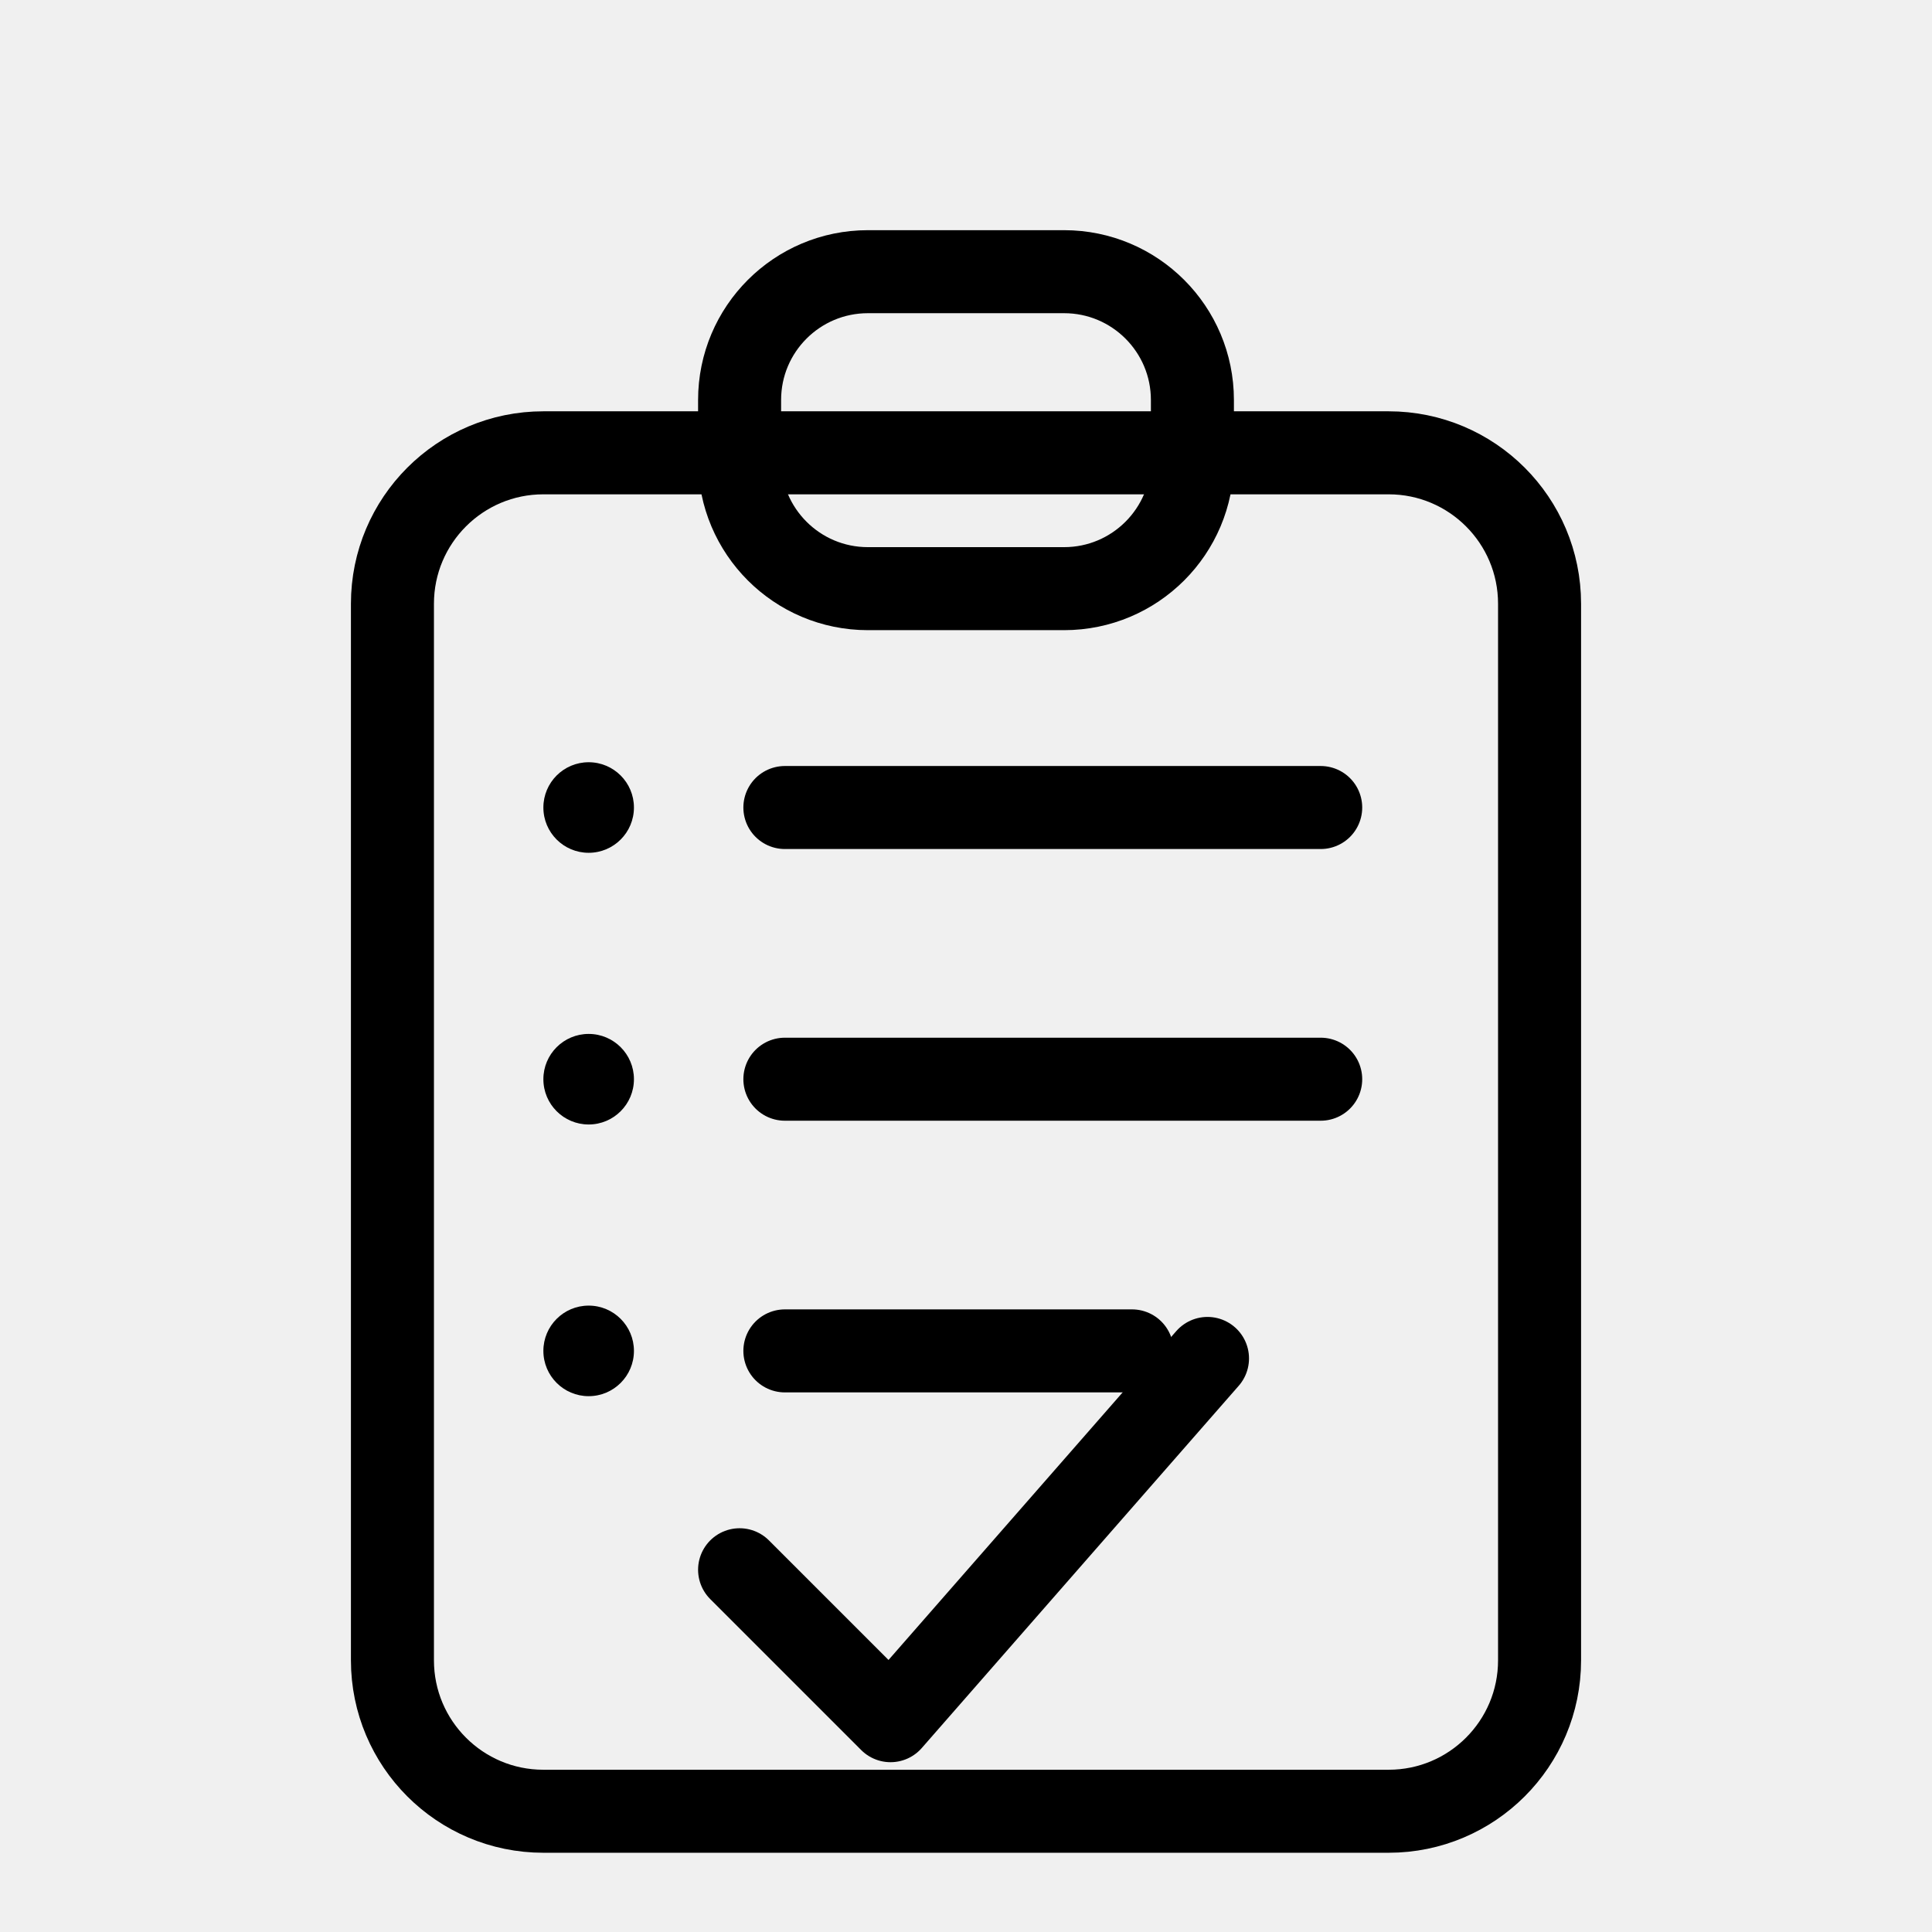
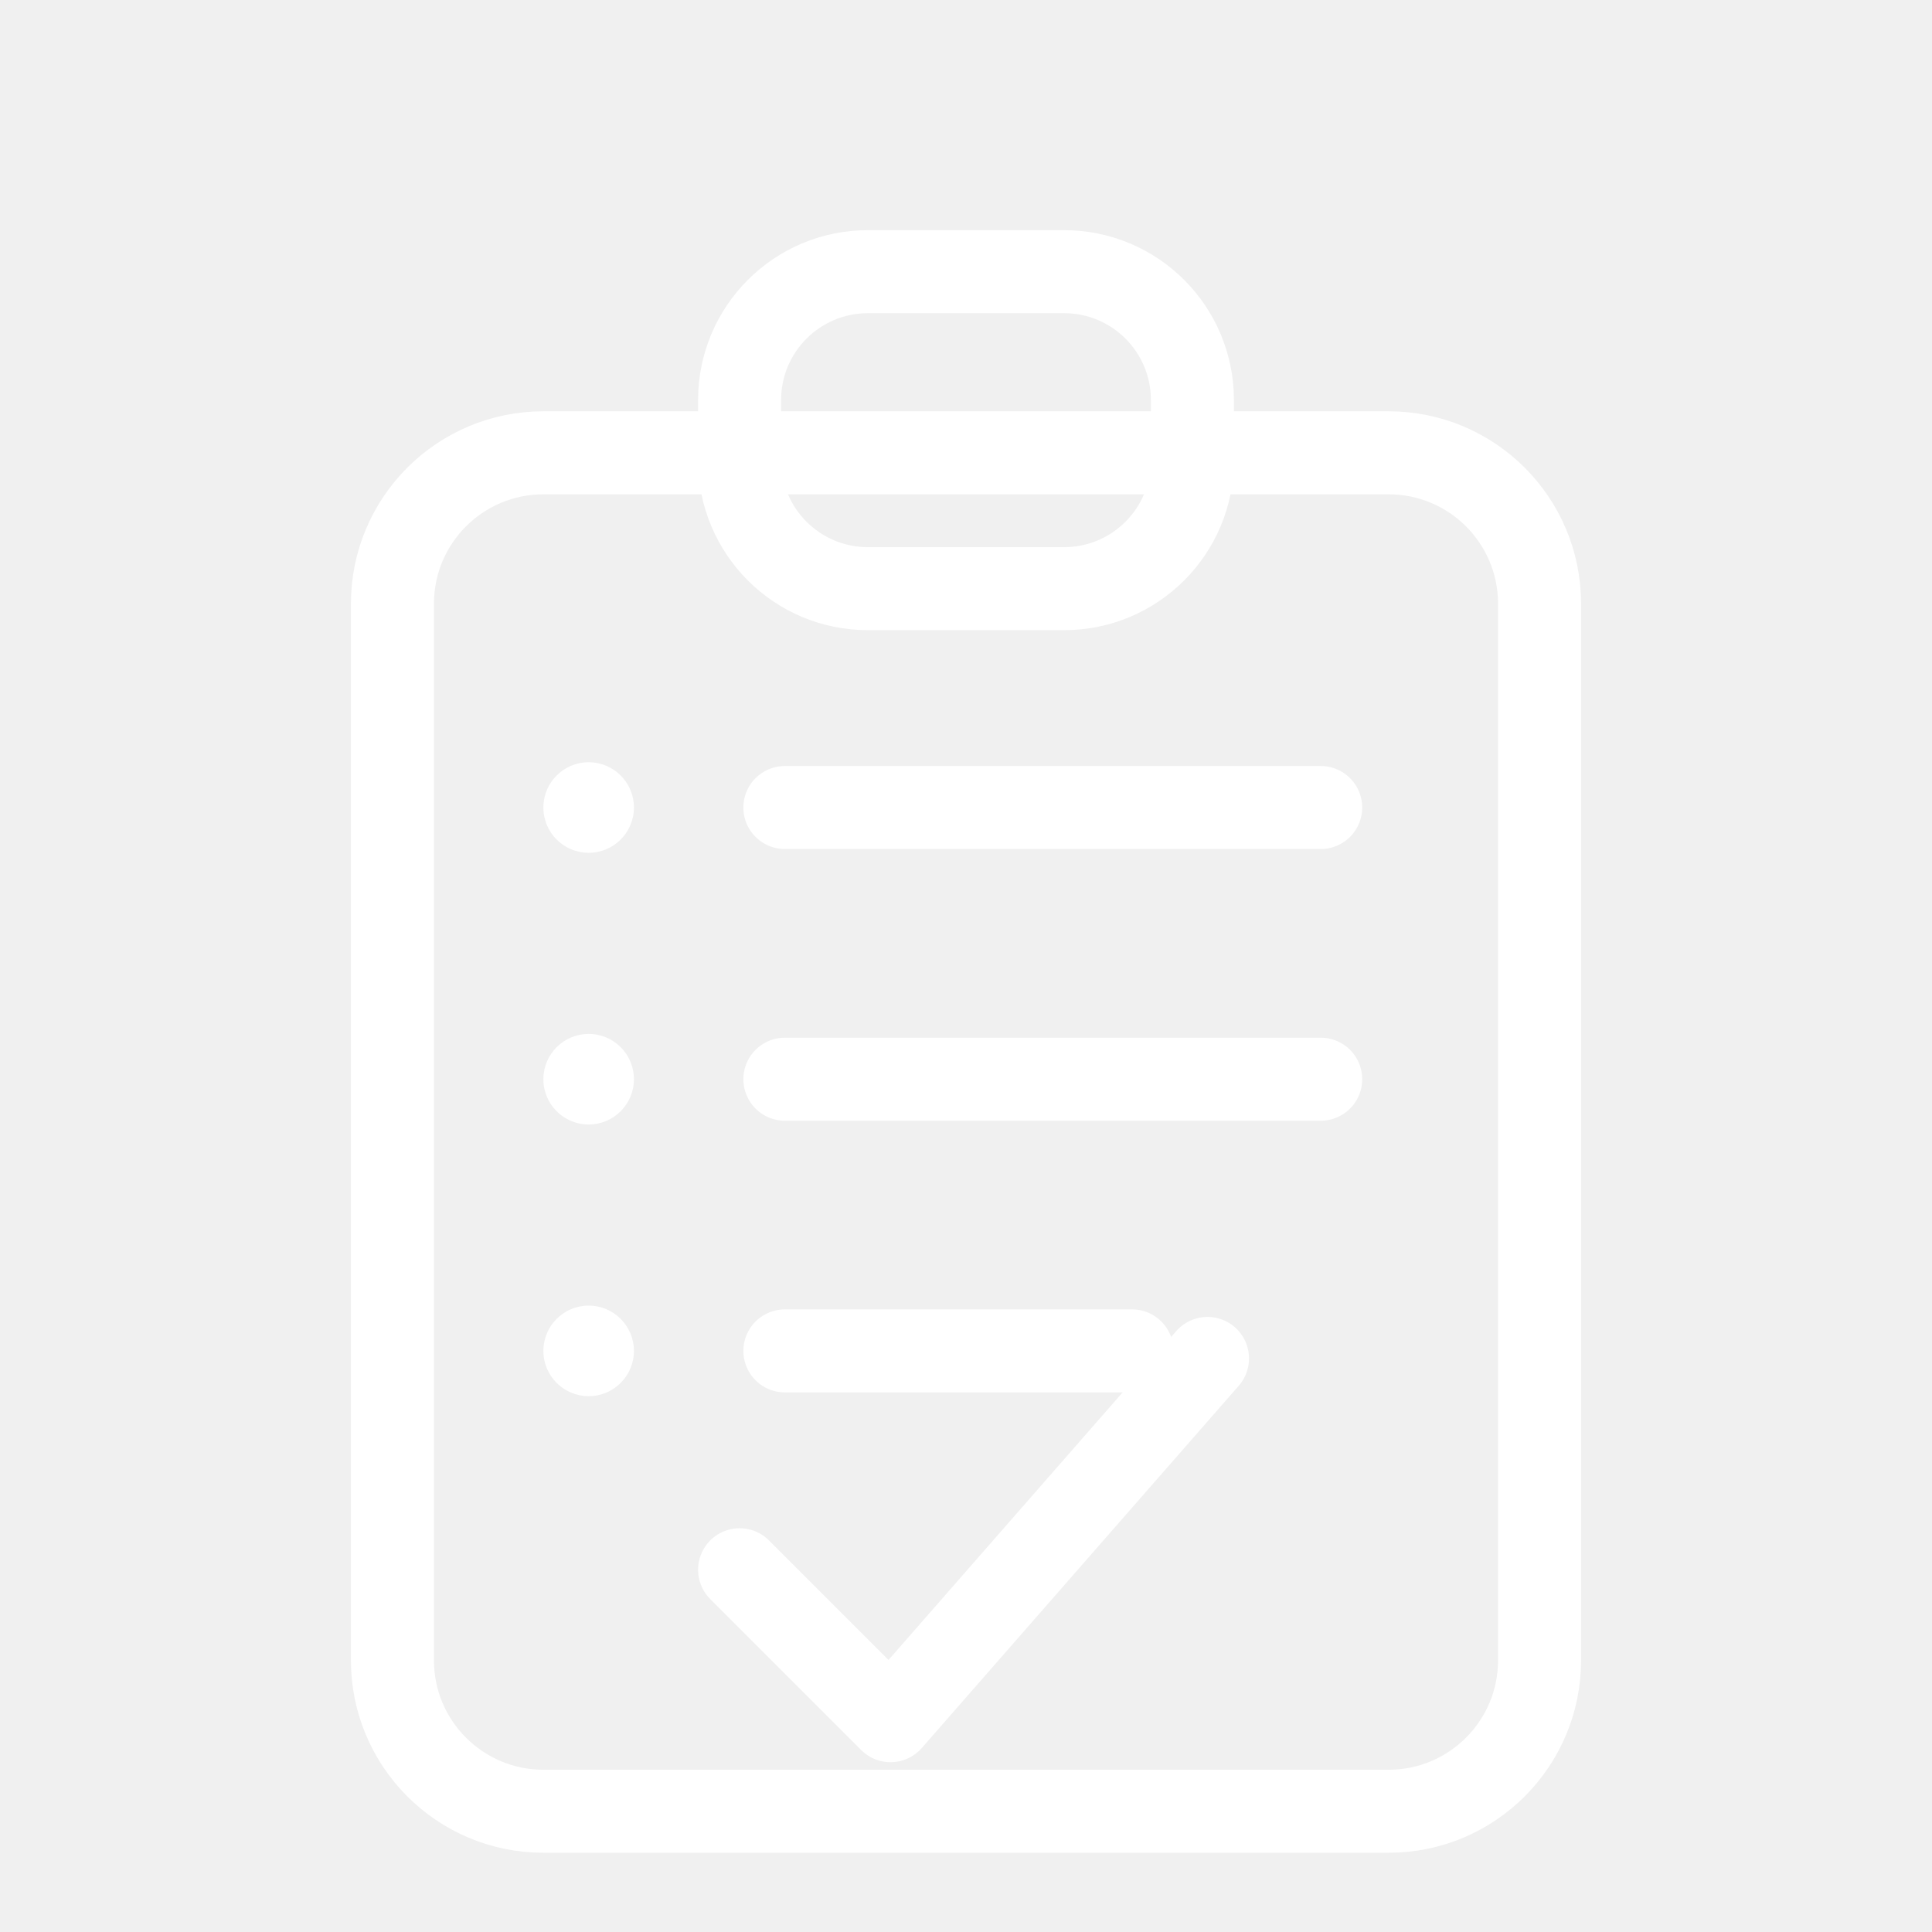
<svg xmlns="http://www.w3.org/2000/svg" viewBox="0 0 512 512">
-   <g fill="none" stroke="#000000" stroke-width="22" stroke-linecap="round" stroke-linejoin="round">
+   <g fill="none" stroke="#ffffff" stroke-width="22" stroke-linecap="round" stroke-linejoin="round">
    <rect x="104" y="120" width="304" height="360" rx="40" />
    <rect x="196" y="72" width="120" height="84" rx="34" />
    <line x1="208" y1="214" x2="350" y2="214" />
    <line x1="208" y1="286" x2="350" y2="286" />
    <line x1="208" y1="358" x2="300" y2="358" />
    <path d="M196 416 L236 456 L320 360" />
  </g>
-   <g fill="#000000">
+   <g fill="#ffffff">
    <circle cx="156" cy="214" r="12" />
    <circle cx="156" cy="286" r="12" />
    <circle cx="156" cy="358" r="12" />
  </g>
</svg>
